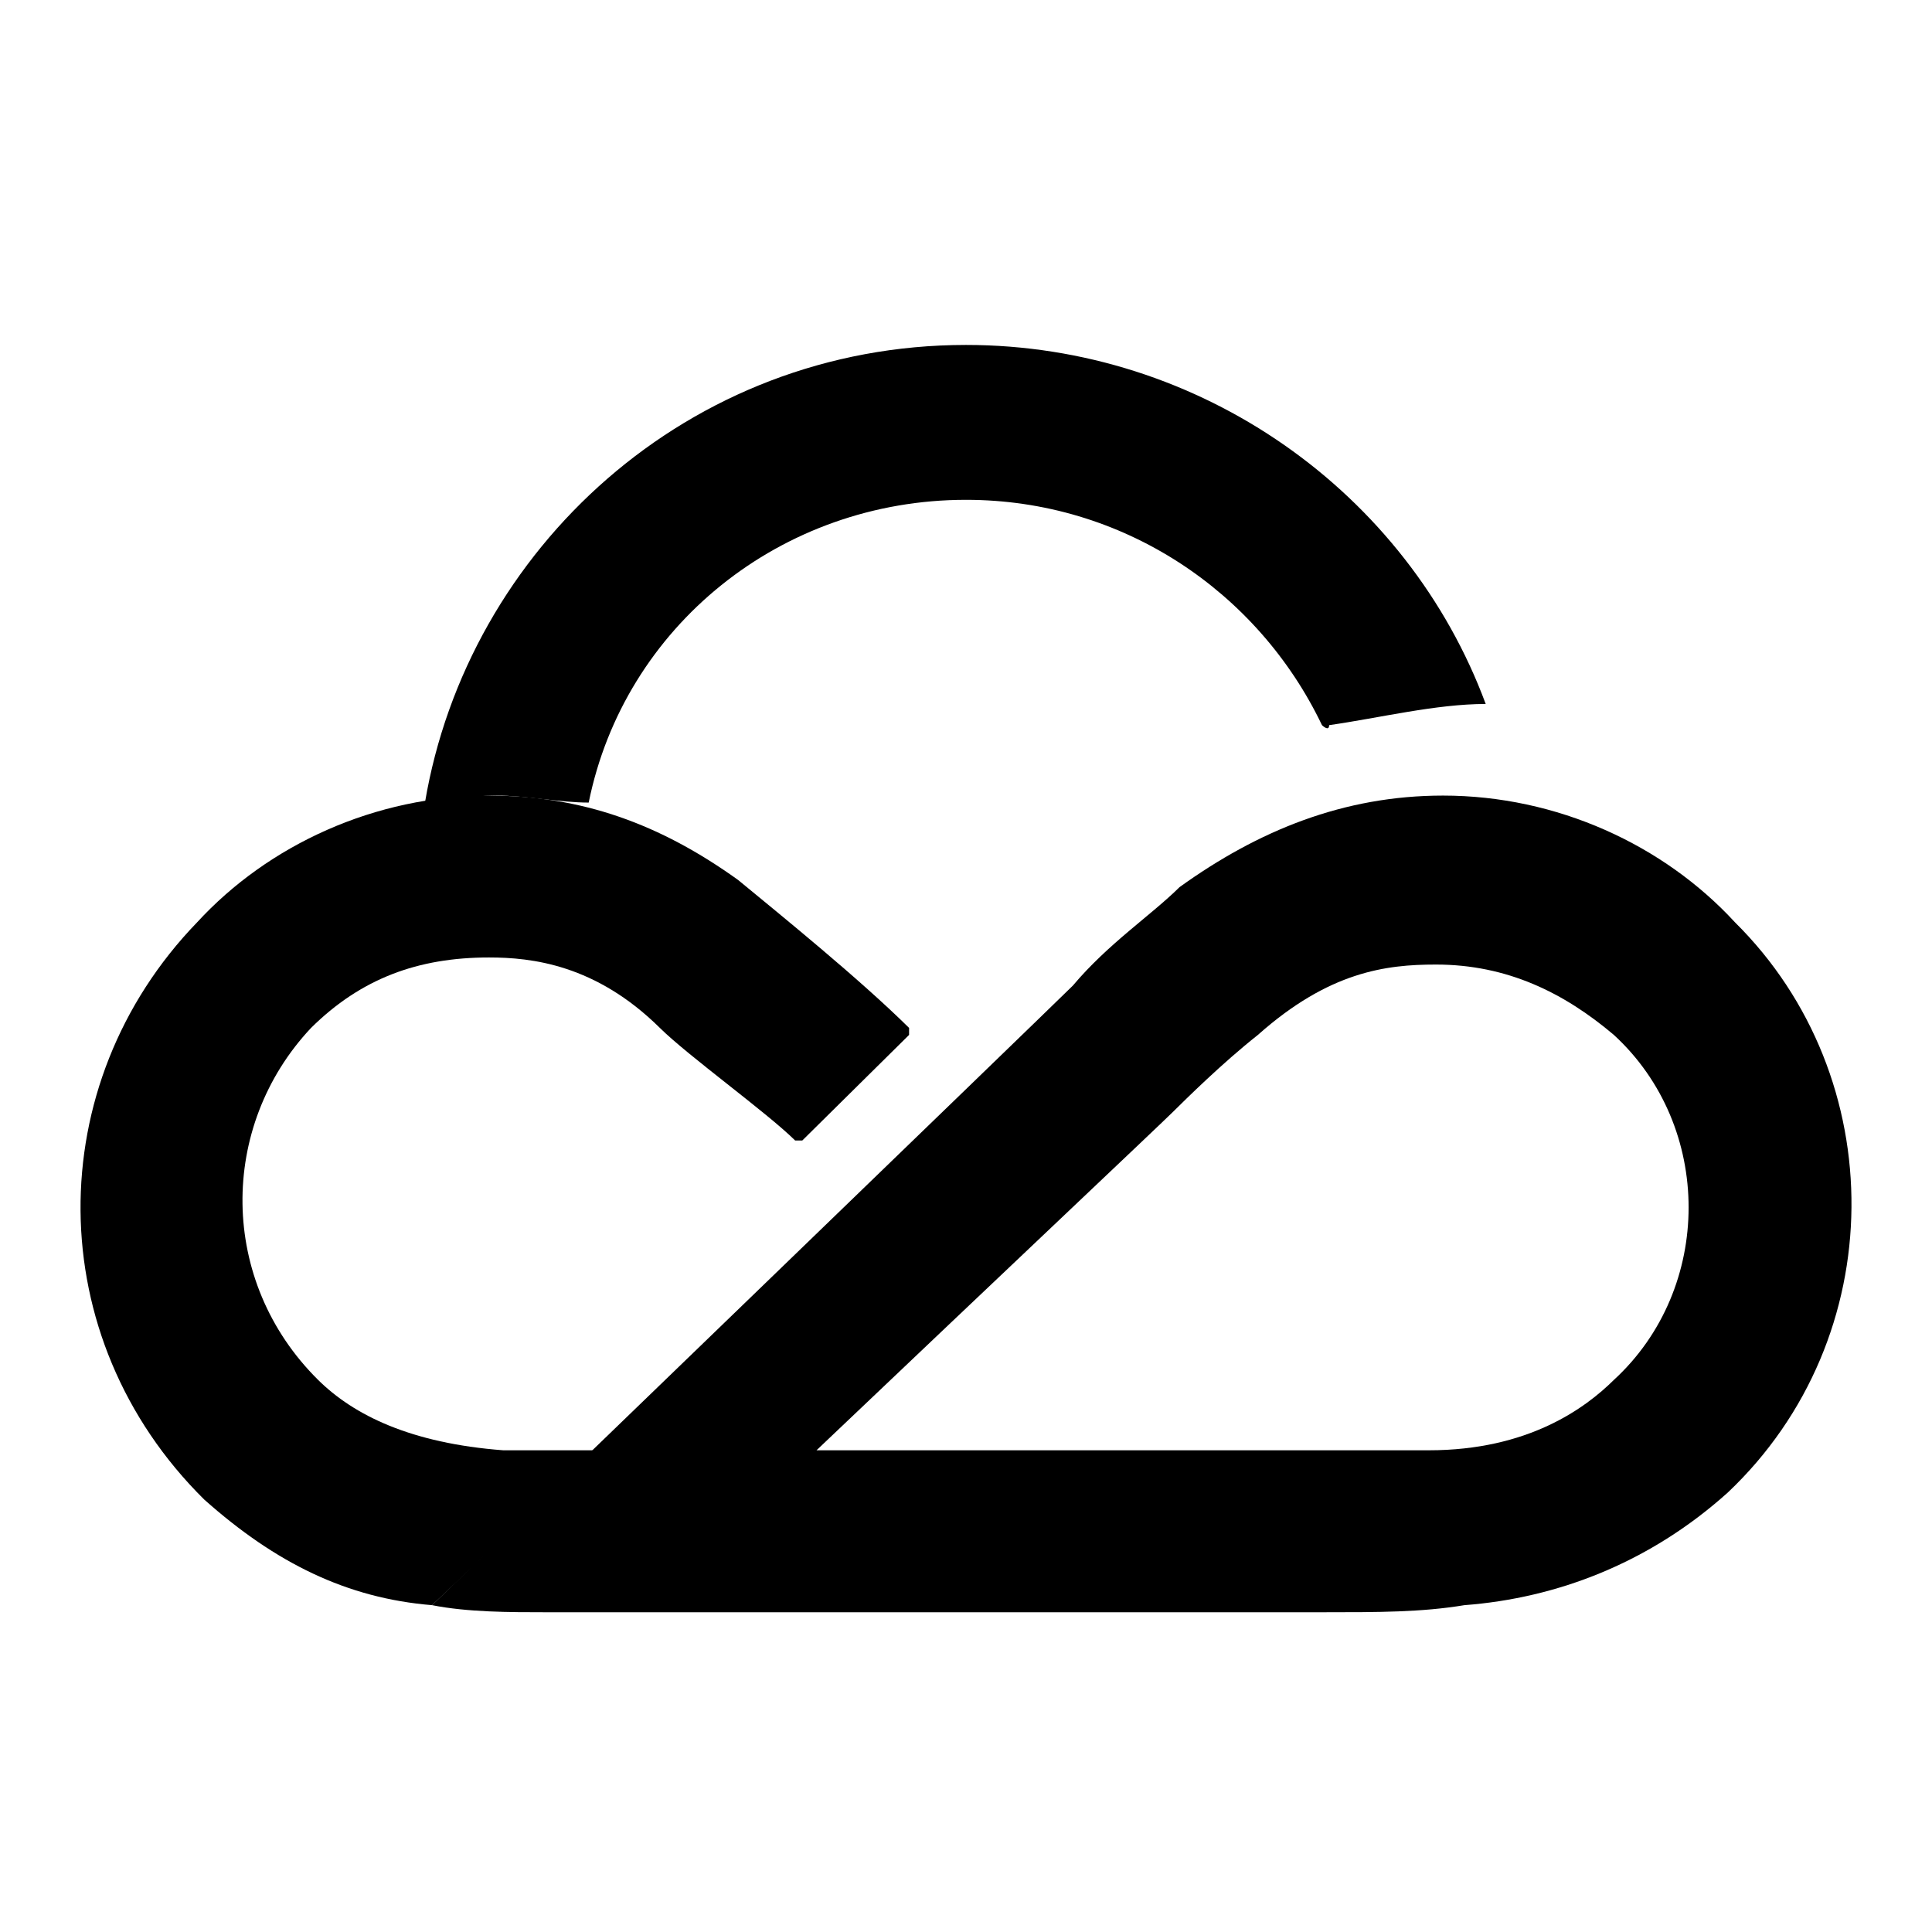
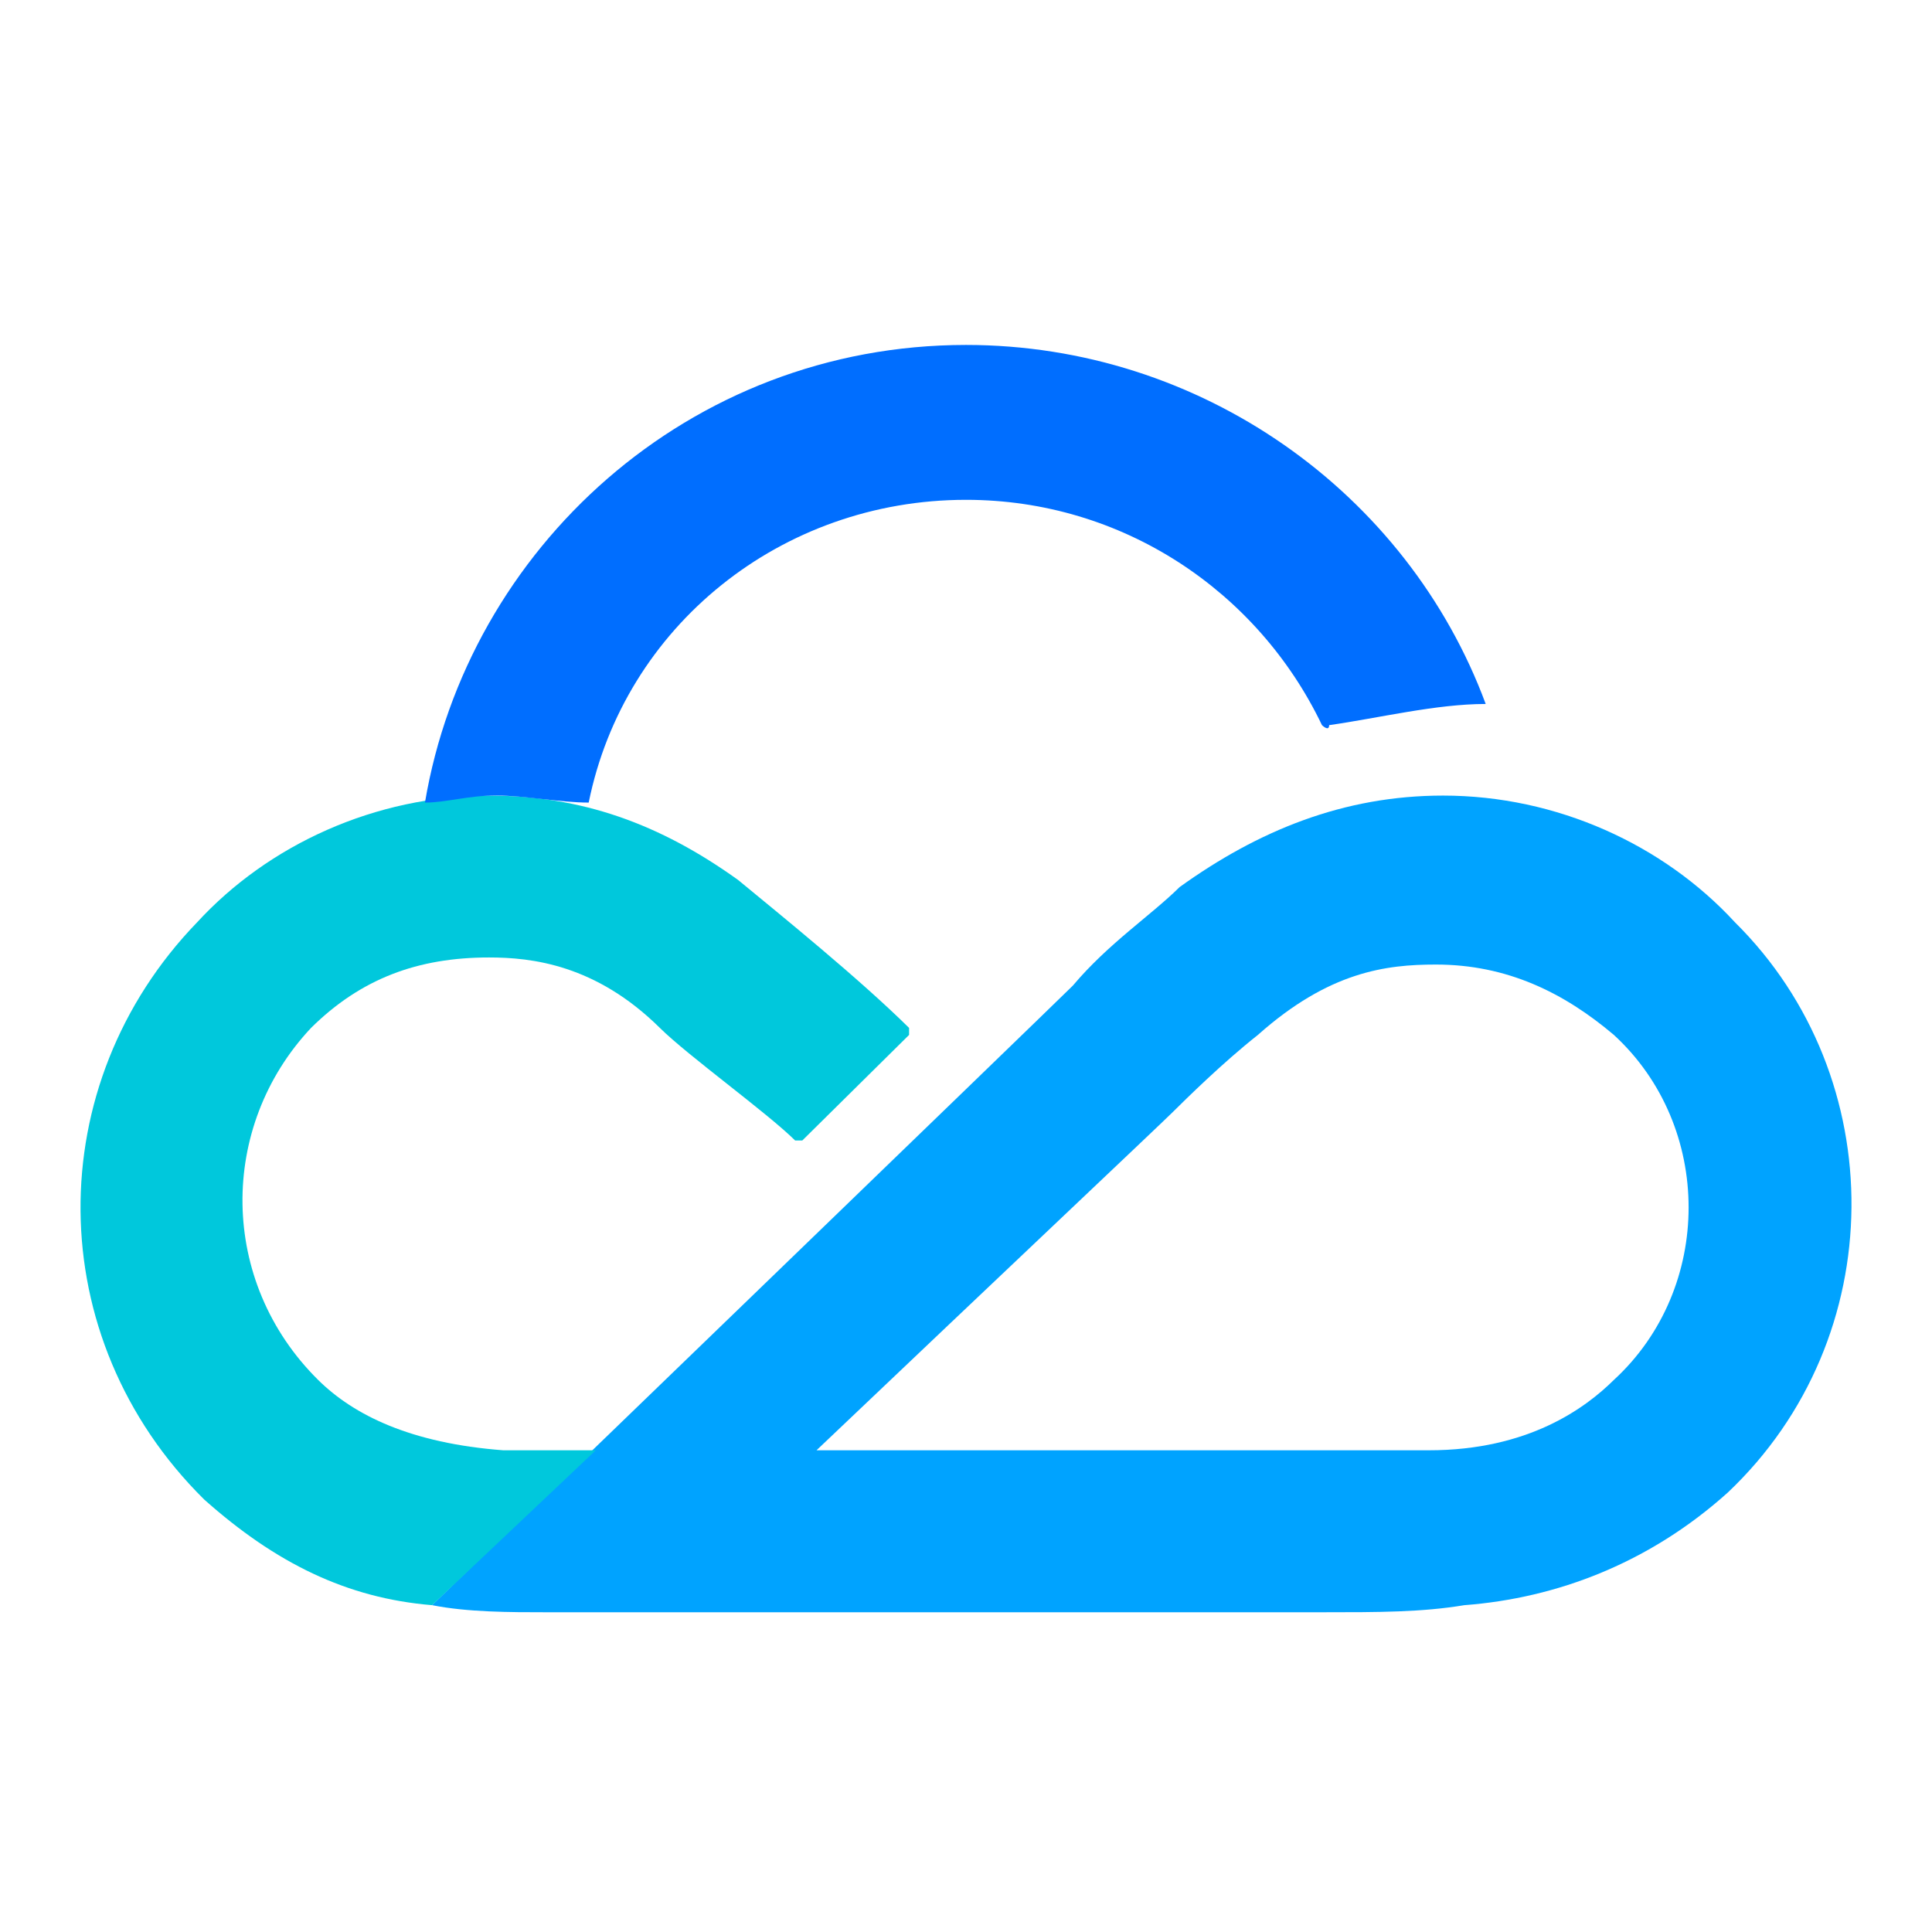
- <svg xmlns="http://www.w3.org/2000/svg" fill="currentColor" fill-rule="evenodd" height="1em" style="flex:none;line-height:1" viewBox="0 0 24 24" width="1em">
-   <path d="M20.048 17.142C19.695 17.491 18.987 18.016 17.749 18.016C17.218 18.016 16.599 18.016 16.334 18.016C15.98 18.016 13.327 18.016 10.143 18.016C12.442 15.83 14.388 13.993 14.565 13.818C14.742 13.643 15.184 13.206 15.626 12.856C16.511 12.069 17.218 11.982 17.837 11.982C18.722 11.982 19.429 12.332 20.048 12.856C21.286 13.993 21.286 16.005 20.048 17.142ZM21.552 11.457C20.667 10.495 19.341 9.883 17.926 9.883C16.688 9.883 15.626 10.32 14.653 11.02C14.3 11.37 13.769 11.719 13.327 12.244C12.973 12.594 5.367 19.94 5.367 19.94C5.809 20.028 6.34 20.028 6.782 20.028C7.224 20.028 16.069 20.028 16.422 20.028C17.13 20.028 17.66 20.028 18.191 19.94C19.341 19.853 20.491 19.415 21.463 18.541C23.497 16.617 23.497 13.381 21.552 11.457Z" />
-   <path d="M9.17 10.932C8.197 10.233 7.224 9.883 6.075 9.883C4.66 9.883 3.333 10.495 2.449 11.457C0.503 13.469 0.503 16.617 2.537 18.628C3.421 19.415 4.306 19.853 5.367 19.94L7.401 18.016C7.048 18.016 6.605 18.016 6.252 18.016C5.102 17.929 4.394 17.579 3.952 17.142C2.714 15.917 2.714 13.993 3.864 12.769C4.483 12.157 5.19 11.894 6.075 11.894C6.605 11.894 7.401 11.982 8.197 12.769C8.551 13.119 9.524 13.818 9.878 14.168H9.966L11.293 12.856V12.769C10.674 12.157 9.701 11.37 9.17 10.932Z" />
-   <path d="M18.456 8.745C17.484 6.122 14.919 4.285 12 4.285C8.551 4.285 5.809 6.821 5.279 9.97C5.544 9.97 5.809 9.882 6.163 9.882C6.517 9.882 6.959 9.97 7.313 9.97C7.755 7.783 9.701 6.209 12 6.209C13.946 6.209 15.626 7.346 16.422 9.008C16.422 9.008 16.511 9.095 16.511 9.008C17.13 8.92 17.837 8.745 18.456 8.745C18.456 8.833 18.456 8.833 18.456 8.745Z" />
+ <svg xmlns="http://www.w3.org/2000/svg" height="1em" style="flex:none;line-height:1" viewBox="0 0 24 24" width="1em">
+   <path d="M20.048 17.142C19.695 17.491 18.987 18.016 17.749 18.016C17.218 18.016 16.599 18.016 16.334 18.016C15.98 18.016 13.327 18.016 10.143 18.016C12.442 15.83 14.388 13.993 14.565 13.818C14.742 13.643 15.184 13.206 15.626 12.856C16.511 12.069 17.218 11.982 17.837 11.982C18.722 11.982 19.429 12.332 20.048 12.856C21.286 13.993 21.286 16.005 20.048 17.142ZM21.552 11.457C20.667 10.495 19.341 9.883 17.926 9.883C16.688 9.883 15.626 10.32 14.653 11.02C14.3 11.37 13.769 11.719 13.327 12.244C12.973 12.594 5.367 19.94 5.367 19.94C5.809 20.028 6.34 20.028 6.782 20.028C7.224 20.028 16.069 20.028 16.422 20.028C17.13 20.028 17.66 20.028 18.191 19.94C19.341 19.853 20.491 19.415 21.463 18.541C23.497 16.617 23.497 13.381 21.552 11.457Z" fill="#00A3FF" />
+   <path d="M9.17 10.932C8.197 10.233 7.224 9.883 6.075 9.883C4.66 9.883 3.333 10.495 2.449 11.457C0.503 13.469 0.503 16.617 2.537 18.628C3.421 19.415 4.306 19.853 5.367 19.94L7.401 18.016C7.048 18.016 6.605 18.016 6.252 18.016C5.102 17.929 4.394 17.579 3.952 17.142C2.714 15.917 2.714 13.993 3.864 12.769C4.483 12.157 5.19 11.894 6.075 11.894C6.605 11.894 7.401 11.982 8.197 12.769C8.551 13.119 9.524 13.818 9.878 14.168H9.966L11.293 12.856V12.769C10.674 12.157 9.701 11.37 9.17 10.932Z" fill="#00C8DC" />
+   <path d="M18.456 8.745C17.484 6.122 14.919 4.285 12 4.285C8.551 4.285 5.809 6.821 5.279 9.97C5.544 9.97 5.809 9.882 6.163 9.882C6.517 9.882 6.959 9.97 7.313 9.97C7.755 7.783 9.701 6.209 12 6.209C13.946 6.209 15.626 7.346 16.422 9.008C16.422 9.008 16.511 9.095 16.511 9.008C17.13 8.92 17.837 8.745 18.456 8.745C18.456 8.833 18.456 8.833 18.456 8.745Z" fill="#006EFF" />
</svg>
